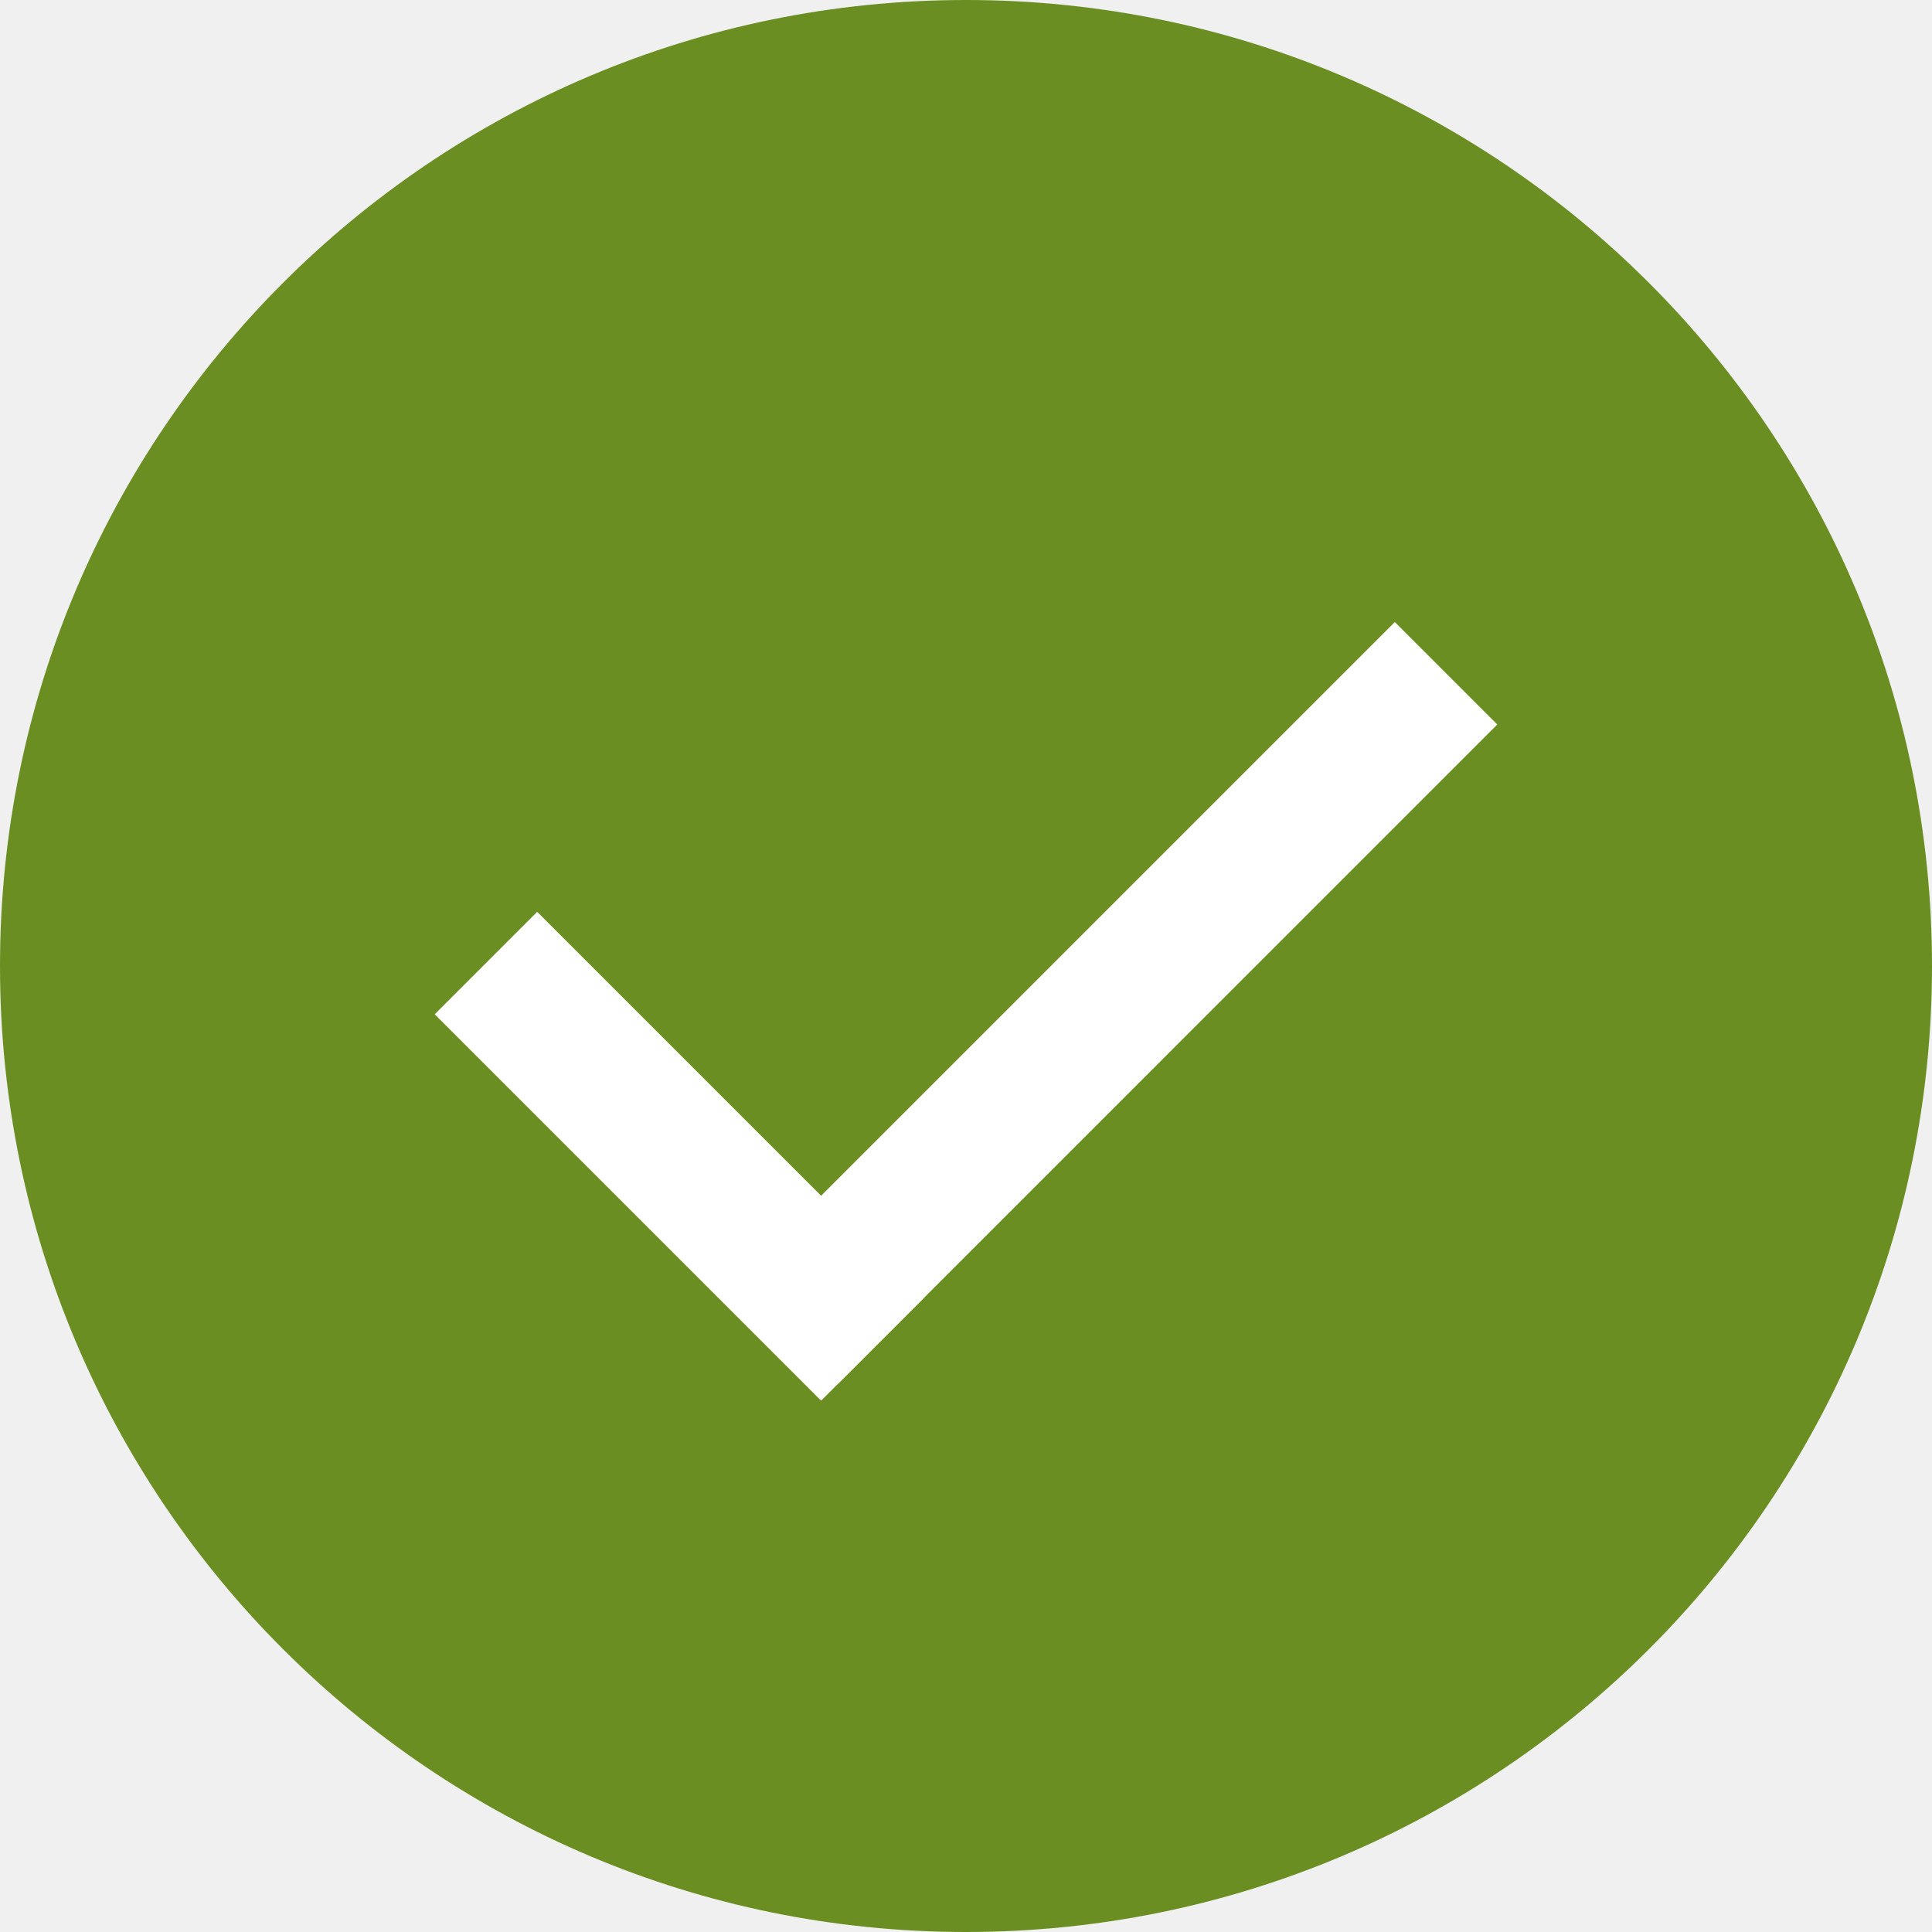
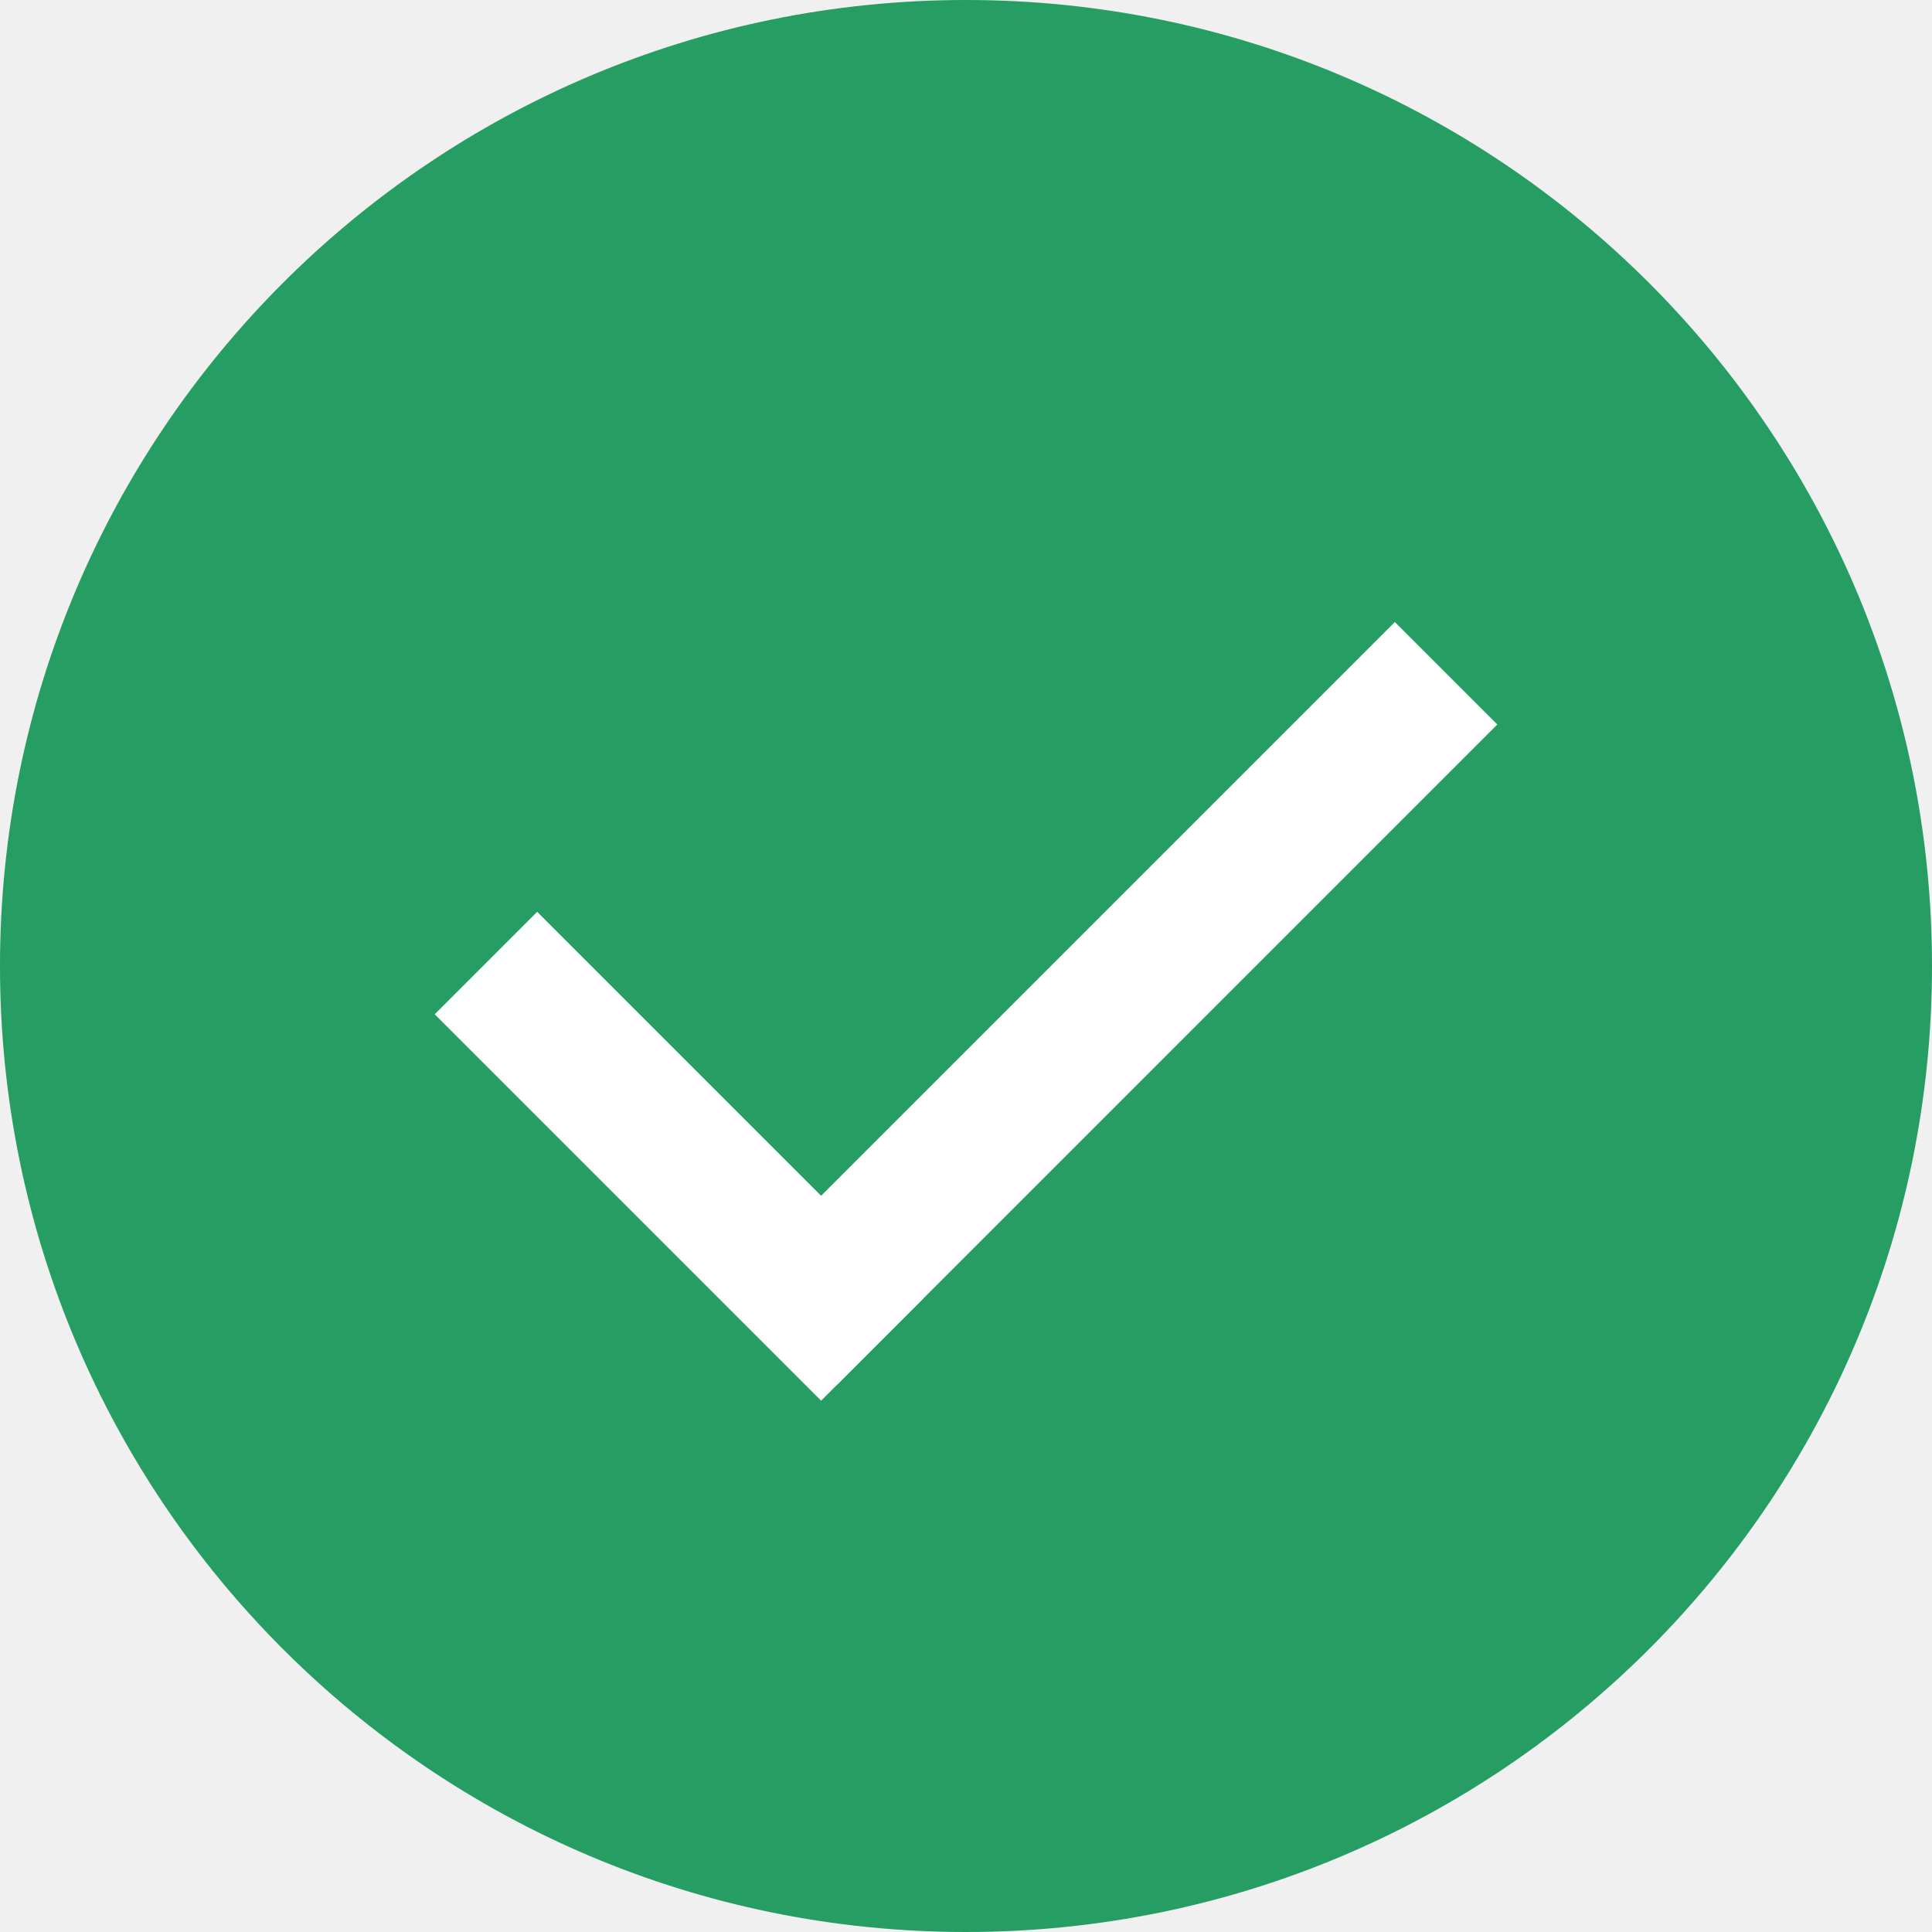
<svg xmlns="http://www.w3.org/2000/svg" width="40" height="40" viewBox="0 0 40 40" fill="none">
-   <rect width="40" height="40" rx="20" fill="#6B8E23" />
+   <rect width="40" height="40" rx="20" fill="#259D63" />
  <line x1="10.061" y1="19.939" x2="18.061" y2="27.939" stroke="white" stroke-width="3" />
  <line y1="-1.5" x2="19.32" y2="-1.5" transform="matrix(-0.707107 0.707107 0.707107 0.707107 31 15)" stroke="white" stroke-width="3" />
</svg>
